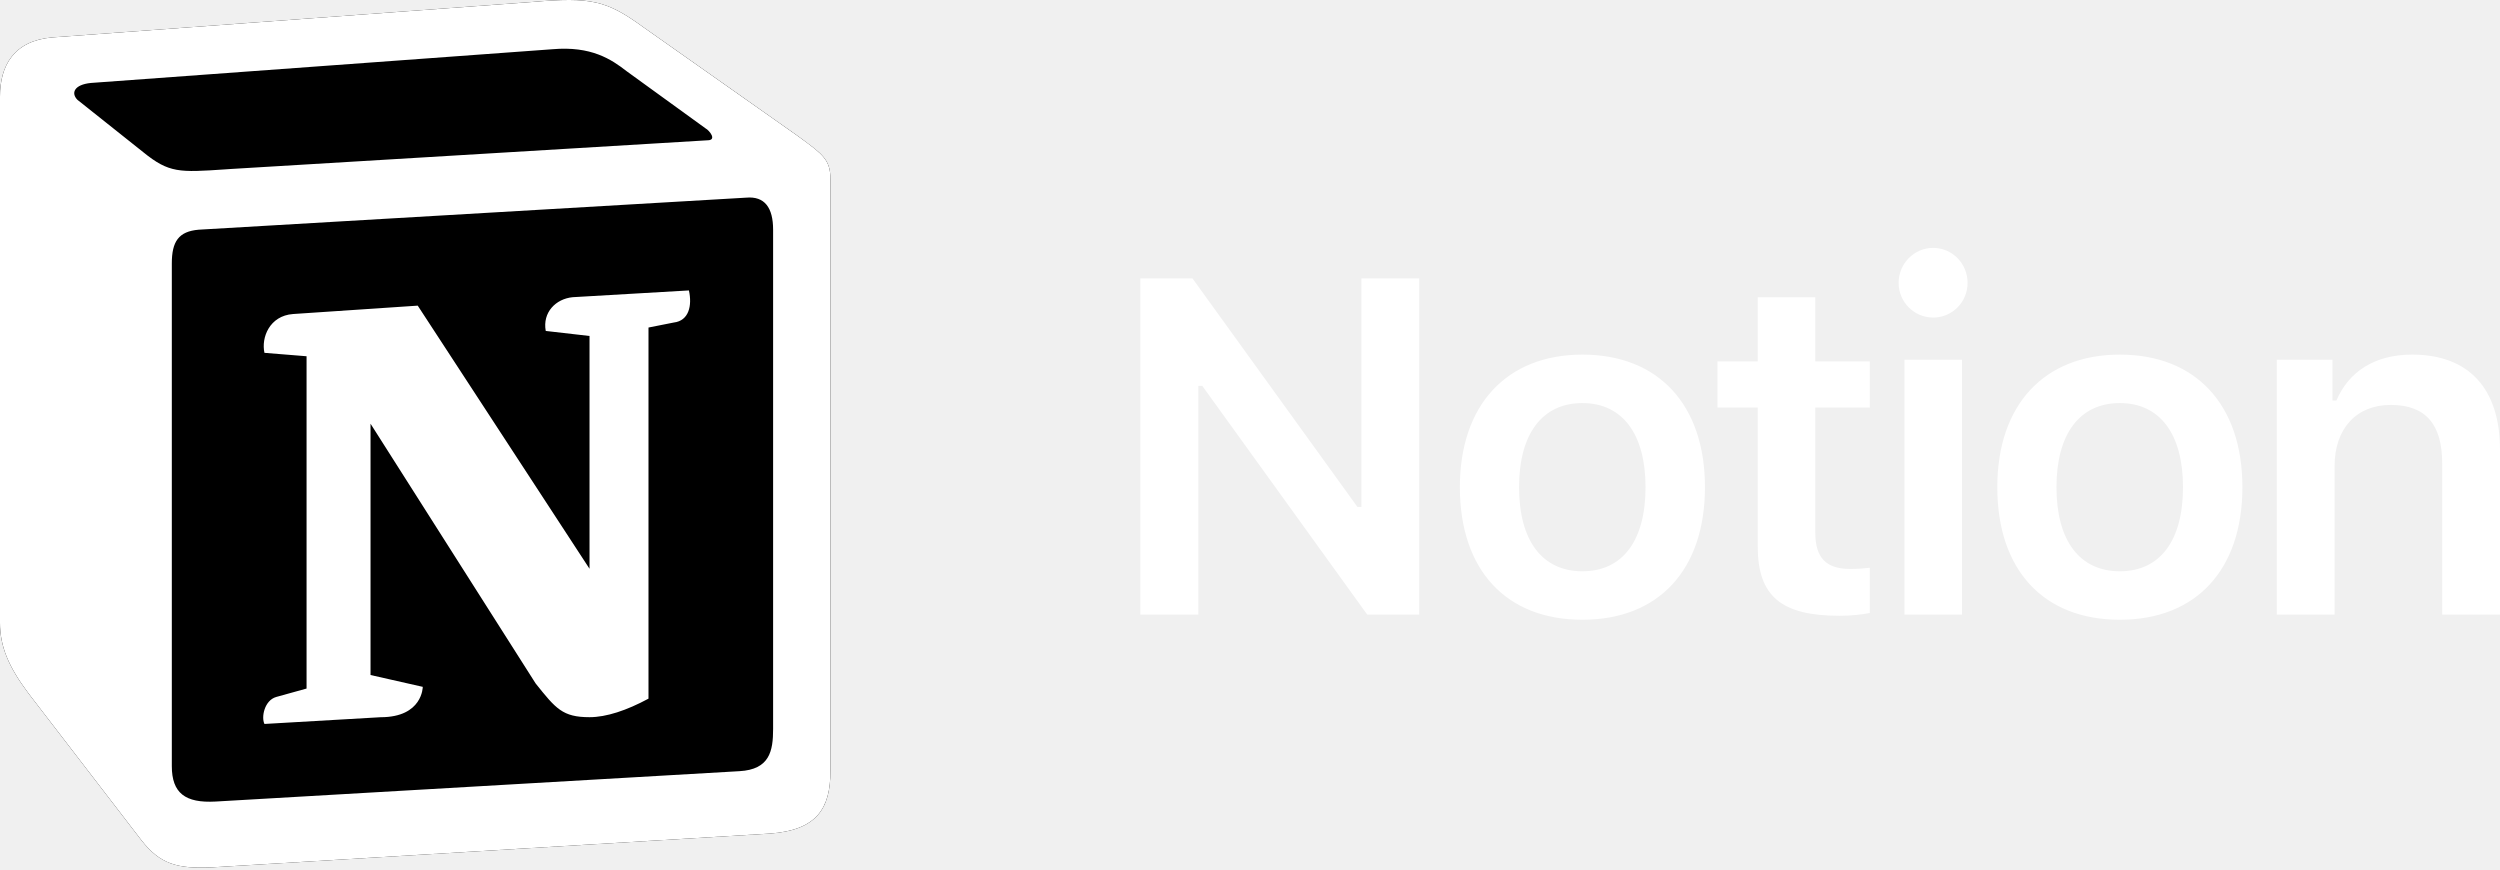
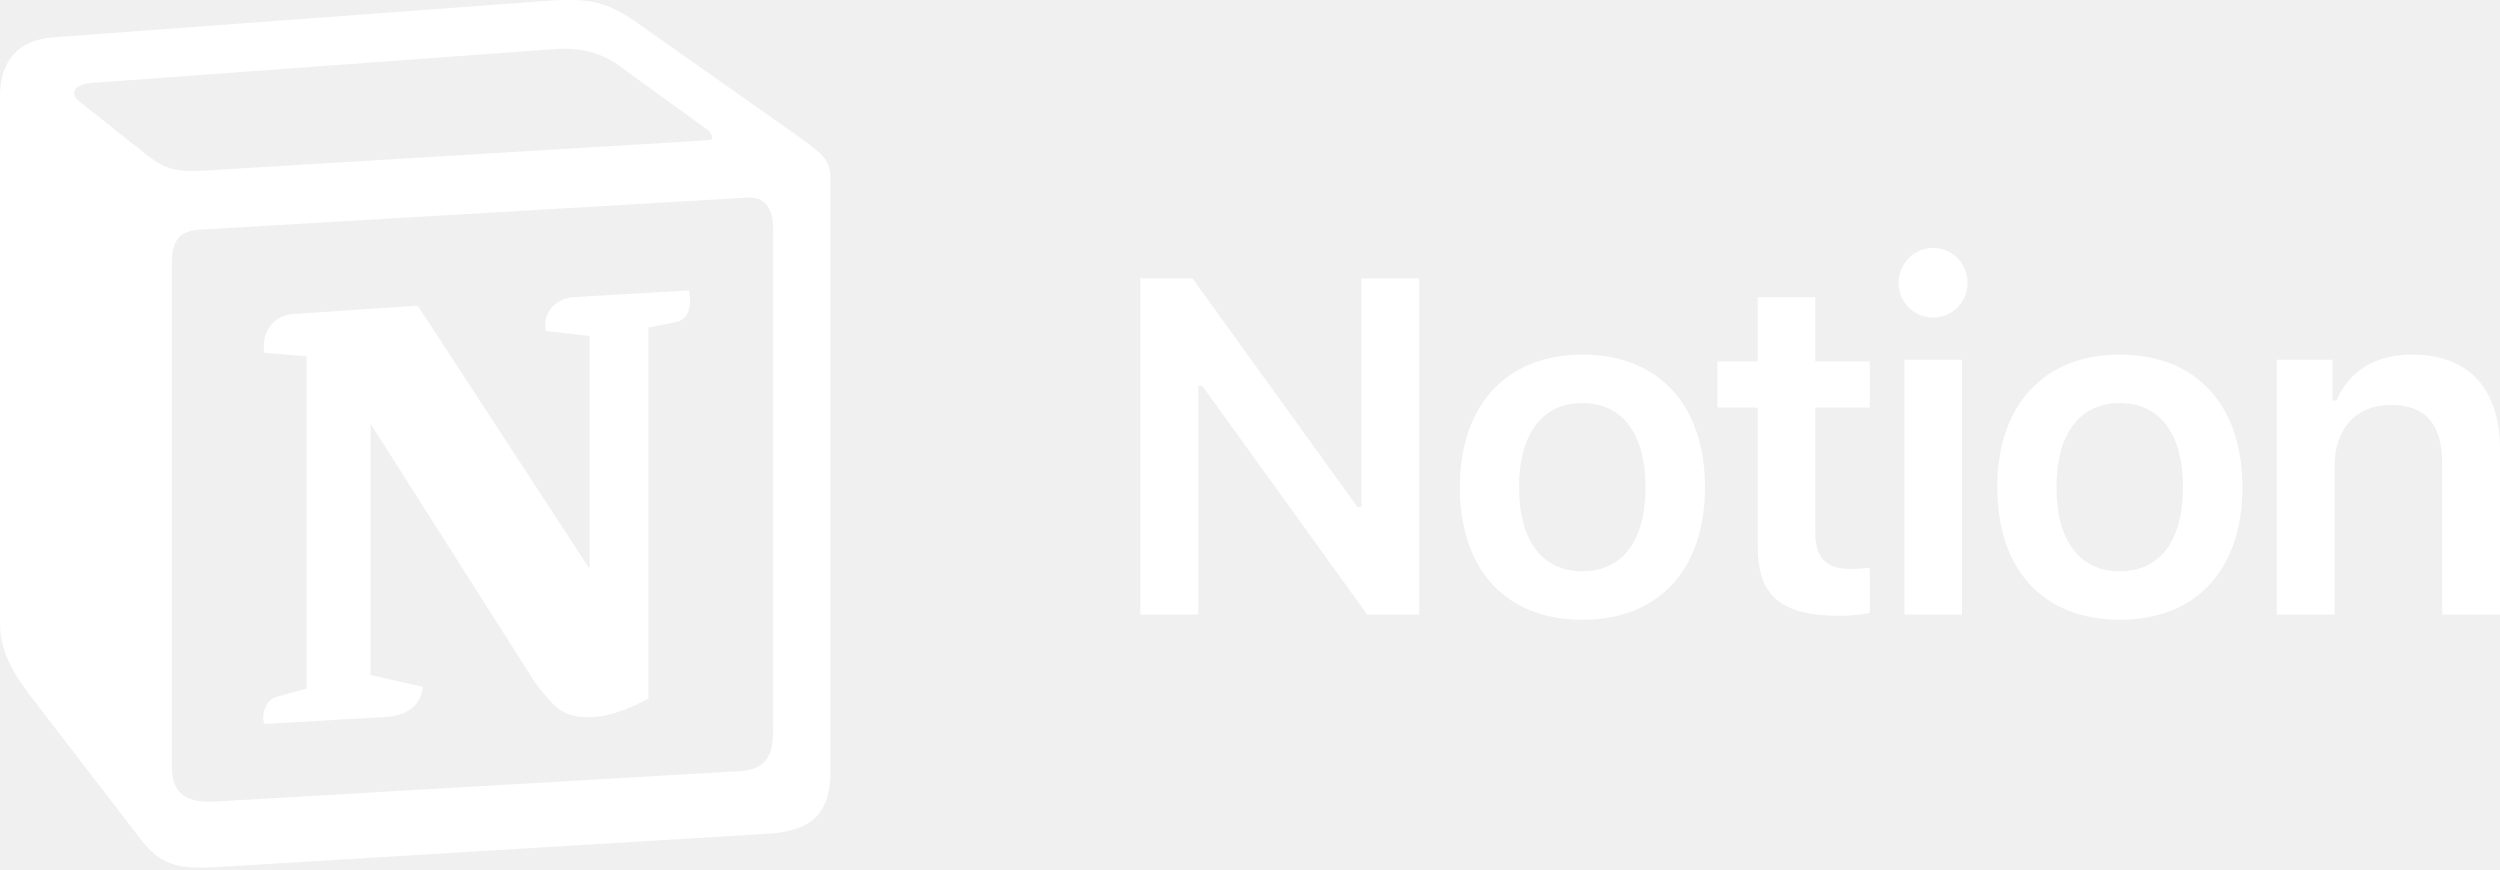
<svg xmlns="http://www.w3.org/2000/svg" width="512" height="178" viewBox="0 0 512 178" fill="none">
-   <g clip-path="url(#clip0_1068_24)">
-     <path d="M10.691 7.666L109.012 0.404C121.089 -0.633 124.193 0.066 131.786 5.587L163.172 27.697C168.349 31.5 170.072 32.537 170.072 36.677V157.937C170.072 165.537 167.312 170.032 157.652 170.719L43.475 177.631C36.225 177.975 32.772 176.938 28.975 172.099L5.864 142.046C1.718 136.514 0 132.374 0 127.535V19.748C0 13.535 2.76 8.353 10.691 7.666Z" fill="black" />
-     <path d="M109.012 0.404L10.691 7.666C2.761 8.353 0 13.536 0 19.748V127.535C0 132.374 1.718 136.514 5.864 142.046L28.975 172.1C32.772 176.94 36.225 177.976 43.475 177.632L157.652 170.72C167.306 170.033 170.072 165.538 170.072 157.938V36.677C170.072 32.749 168.521 31.618 163.954 28.266L163.166 27.697L131.786 5.587C124.193 0.067 121.09 -0.633 109.012 0.404ZM46.057 34.692C36.734 35.32 34.62 35.462 29.325 31.156L15.862 20.447C14.494 19.061 15.181 17.332 18.628 16.988L113.147 10.082C121.083 9.389 125.217 12.155 128.321 14.572L144.533 26.317C145.226 26.667 146.949 28.734 144.876 28.734L47.266 34.609L46.057 34.692ZM35.188 156.901V53.96C35.188 49.464 36.568 47.39 40.703 47.041L152.813 40.479C156.615 40.135 158.333 42.552 158.333 47.041V149.296C158.333 153.791 157.64 157.594 151.433 157.937L44.15 164.157C37.943 164.5 35.188 162.433 35.188 156.901ZM141.091 59.48C141.778 62.59 141.091 65.699 137.981 66.054L132.811 67.079V143.083C128.321 145.499 124.187 146.879 120.734 146.879C115.214 146.879 113.834 145.149 109.699 139.973L75.885 86.773V138.243L86.582 140.666C86.582 140.666 86.582 146.886 77.952 146.886L54.16 148.266C53.467 146.879 54.16 143.426 56.57 142.739L62.784 141.015V72.96L54.16 72.262C53.467 69.152 55.19 64.662 60.023 64.312L85.551 62.595L120.734 116.482V68.808L111.767 67.778C111.074 63.969 113.834 61.203 117.281 60.866L141.091 59.48ZM245.413 125.87V79.02H246.224L280.009 125.87H290.646V57.022H278.818V103.825H278.007L244.222 57.022H233.543V125.864H245.419L245.413 125.87ZM324.076 126.925C339.683 126.925 349.177 116.713 349.177 99.774C349.177 82.881 339.635 72.623 324.076 72.623C308.569 72.623 298.98 82.929 298.98 99.773C298.98 116.713 308.427 126.925 324.076 126.925ZM324.076 116.998C315.825 116.998 311.104 110.702 311.104 99.774C311.104 88.894 315.825 82.55 324.076 82.55C332.285 82.55 337.006 88.893 337.006 99.774C337.006 110.702 332.332 116.998 324.076 116.998ZM359.986 60.889V74.009H351.736V83.456H359.986V111.94C359.986 122.056 364.761 126.113 376.736 126.113C379.023 126.113 381.221 125.876 382.938 125.539V116.281C381.505 116.423 380.598 116.518 378.928 116.518C373.971 116.518 371.773 114.232 371.773 109.078V83.457H382.938V74.01H371.773V60.883H359.987L359.986 60.889ZM390.028 125.87H401.815V73.671H390.028V125.87ZM395.898 65.041C399.807 65.041 402.958 61.884 402.958 57.928C402.958 53.965 399.813 50.767 395.898 50.767C392.036 50.767 388.838 53.965 388.838 57.927C388.838 61.884 392.036 65.035 395.898 65.035V65.041ZM434.148 126.925C449.749 126.925 459.244 116.713 459.244 99.774C459.244 82.881 449.702 72.623 434.148 72.623C418.636 72.623 409.047 82.929 409.047 99.773C409.047 116.713 418.494 126.925 434.148 126.925ZM434.148 116.998C425.892 116.998 421.165 110.702 421.165 99.774C421.165 88.894 425.892 82.55 434.148 82.55C442.352 82.55 447.078 88.893 447.078 99.774C447.078 110.702 442.399 116.998 434.148 116.998ZM466.286 125.87H478.121V95.48C478.121 87.797 482.563 82.929 489.617 82.929C496.825 82.929 500.16 86.939 500.16 94.905V125.87H512V92.092C512 79.636 505.65 72.622 494.012 72.622C486.229 72.622 480.982 76.2 478.5 82.022H477.688V73.672H466.286V125.87Z" fill="white" />
-   </g>
-   <defs>
-     <clipPath id="clip0_1068_24">
-       <rect width="512" height="178" fill="white" />
-     </clipPath>
-   </defs>
+   <path d="M109.012 0.404L10.691 7.666C2.761 8.353 0 13.536 0 19.748V127.535C0 132.374 1.718 136.514 5.864 142.046L28.975 172.1C32.772 176.94 36.225 177.976 43.475 177.632L157.652 170.72C167.306 170.033 170.072 165.538 170.072 157.938V36.677C170.072 32.749 168.521 31.618 163.954 28.266L163.166 27.697L131.786 5.587C124.193 0.067 121.09 -0.633 109.012 0.404ZM46.057 34.692C36.734 35.32 34.62 35.462 29.325 31.156L15.862 20.447C14.494 19.061 15.181 17.332 18.628 16.988L113.147 10.082C121.083 9.389 125.217 12.155 128.321 14.572L144.533 26.317C145.226 26.667 146.949 28.734 144.876 28.734L47.266 34.609L46.057 34.692ZM35.188 156.901V53.96C35.188 49.464 36.568 47.39 40.703 47.041L152.813 40.479C156.615 40.135 158.333 42.552 158.333 47.041V149.296C158.333 153.791 157.64 157.594 151.433 157.937L44.15 164.157C37.943 164.5 35.188 162.433 35.188 156.901ZM141.091 59.48C141.778 62.59 141.091 65.699 137.981 66.054L132.811 67.079V143.083C128.321 145.499 124.187 146.879 120.734 146.879C115.214 146.879 113.834 145.149 109.699 139.973L75.885 86.773V138.243L86.582 140.666C86.582 140.666 86.582 146.886 77.952 146.886L54.16 148.266C53.467 146.879 54.16 143.426 56.57 142.739L62.784 141.015V72.96L54.16 72.262C53.467 69.152 55.19 64.662 60.023 64.312L85.551 62.595L120.734 116.482V68.808L111.767 67.778C111.074 63.969 113.834 61.203 117.281 60.866L141.091 59.48ZM245.413 125.87V79.02H246.224L280.009 125.87H290.646V57.022H278.818V103.825H278.007L244.222 57.022H233.543V125.864H245.419L245.413 125.87ZM324.076 126.925C339.683 126.925 349.177 116.713 349.177 99.774C349.177 82.881 339.635 72.623 324.076 72.623C308.569 72.623 298.98 82.929 298.98 99.773C298.98 116.713 308.427 126.925 324.076 126.925ZM324.076 116.998C315.825 116.998 311.104 110.702 311.104 99.774C311.104 88.894 315.825 82.55 324.076 82.55C332.285 82.55 337.006 88.893 337.006 99.774C337.006 110.702 332.332 116.998 324.076 116.998ZM359.986 60.889V74.009H351.736V83.456H359.986V111.94C359.986 122.056 364.761 126.113 376.736 126.113C379.023 126.113 381.221 125.876 382.938 125.539V116.281C381.505 116.423 380.598 116.518 378.928 116.518C373.971 116.518 371.773 114.232 371.773 109.078V83.457H382.938V74.01H371.773V60.883H359.987L359.986 60.889ZM390.028 125.87H401.815V73.671H390.028V125.87ZM395.898 65.041C399.807 65.041 402.958 61.884 402.958 57.928C402.958 53.965 399.813 50.767 395.898 50.767C392.036 50.767 388.838 53.965 388.838 57.927C388.838 61.884 392.036 65.035 395.898 65.035V65.041ZM434.148 126.925C449.749 126.925 459.244 116.713 459.244 99.774C459.244 82.881 449.702 72.623 434.148 72.623C418.636 72.623 409.047 82.929 409.047 99.773C409.047 116.713 418.494 126.925 434.148 126.925ZM434.148 116.998C425.892 116.998 421.165 110.702 421.165 99.774C421.165 88.894 425.892 82.55 434.148 82.55C442.352 82.55 447.078 88.893 447.078 99.774C447.078 110.702 442.399 116.998 434.148 116.998ZM466.286 125.87H478.121V95.48C478.121 87.797 482.563 82.929 489.617 82.929C496.825 82.929 500.16 86.939 500.16 94.905V125.87H512V92.092C512 79.636 505.65 72.622 494.012 72.622C486.229 72.622 480.982 76.2 478.5 82.022H477.688V73.672H466.286V125.87Z" fill="white" />
</svg>
